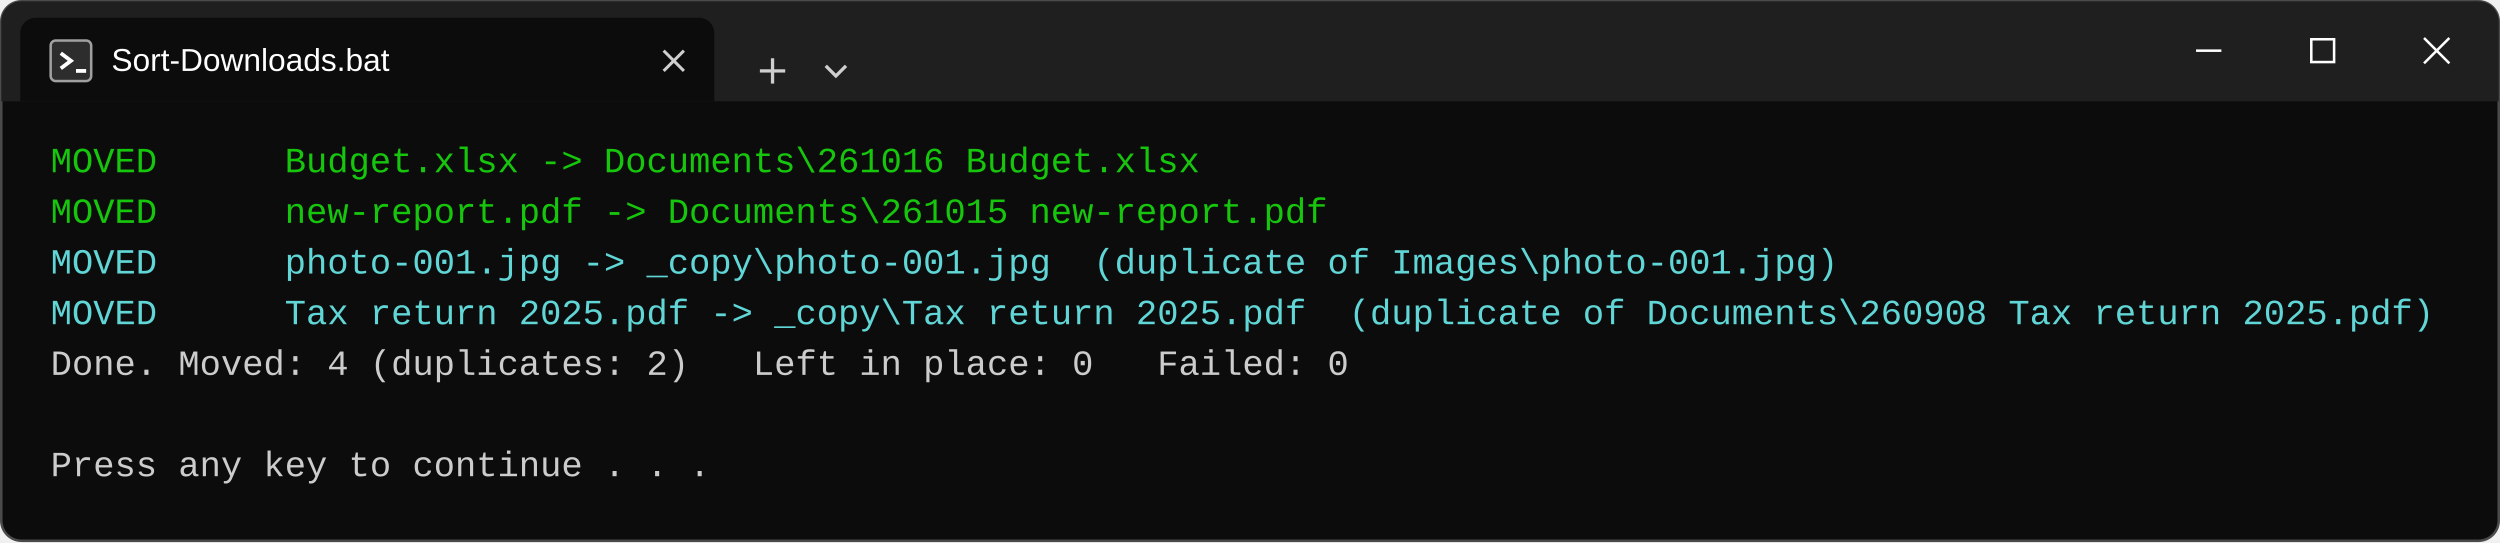
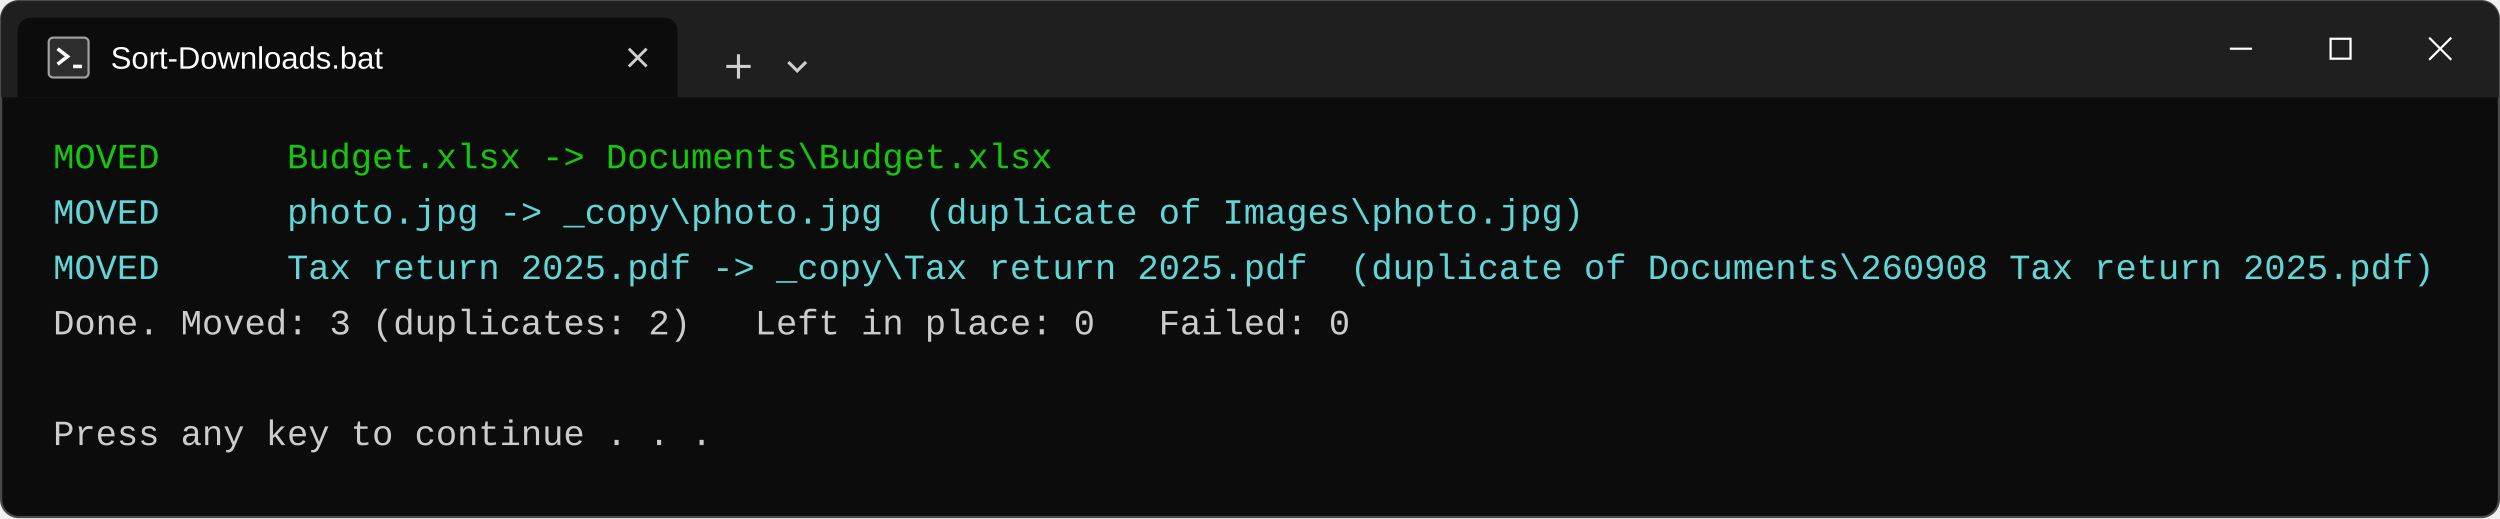
- <svg xmlns="http://www.w3.org/2000/svg" width="987" height="214" viewBox="0 0 987 214" role="img" aria-label="Windows Terminal window showing Sort-Downloads.bat">
-   <rect x="0.5" y="0.5" width="986" height="213" rx="8" fill="#0c0c0c" stroke="#4a4a4a" />
-   <path d="M0.5 40 V8.5 a8 8 0 0 1 8 -8 H978.5 a8 8 0 0 1 8 8 V40 Z" fill="#1f1f1f" />
-   <path d="M8 40 V13 a6 6 0 0 1 6 -6 H276 a6 6 0 0 1 6 6 V40 Z" fill="#0c0c0c" />
-   <rect x="20" y="16" width="16" height="16" rx="2" fill="#2d2d2d" stroke="#a0a0a0" />
-   <path d="M24 21 l4 3 l-4 3" stroke="#ffffff" stroke-width="1.5" fill="none" />
-   <path d="M30 28 h4" stroke="#ffffff" stroke-width="1.5" />
-   <text x="44" y="28" font-family="Segoe UI Variable Text, Segoe UI, Arial, sans-serif" font-size="12.5" fill="#ffffff">Sort-Downloads.bat</text>
-   <path d="M262 20 l8 8 m0 -8 l-8 8" stroke="#cfcfcf" stroke-width="1.2" />
-   <path d="M300 28 h10 m-5 -5 v10" stroke="#cfcfcf" stroke-width="1.3" />
-   <path d="M326 26 l4 4 l4 -4" stroke="#cfcfcf" stroke-width="1.3" fill="none" />
-   <path d="M867 20 h10" stroke="#ffffff" stroke-width="1" />
-   <rect x="912.5" y="15.5" width="9" height="9" fill="none" stroke="#ffffff" />
-   <path d="M957 15 l10 10 m0 -10 l-10 10" stroke="#ffffff" stroke-width="1" />
-   <text x="20" y="68" xml:space="preserve" font-family="Cascadia Mono, Consolas, Courier New, monospace" font-size="14" fill="#16c60c">MOVED      Budget.xlsx -&gt; Documents\261016 Budget.xlsx</text>
-   <text x="20" y="88" xml:space="preserve" font-family="Cascadia Mono, Consolas, Courier New, monospace" font-size="14" fill="#16c60c">MOVED      new-report.pdf -&gt; Documents\261015 new-report.pdf</text>
-   <text x="20" y="108" xml:space="preserve" font-family="Cascadia Mono, Consolas, Courier New, monospace" font-size="14" fill="#61d6d6">MOVED      photo-001.jpg -&gt; _copy\photo-001.jpg  (duplicate of Images\photo-001.jpg)</text>
-   <text x="20" y="128" xml:space="preserve" font-family="Cascadia Mono, Consolas, Courier New, monospace" font-size="14" fill="#61d6d6">MOVED      Tax return 2025.pdf -&gt; _copy\Tax return 2025.pdf  (duplicate of Documents\260908 Tax return 2025.pdf)</text>
-   <text x="20" y="148" xml:space="preserve" font-family="Cascadia Mono, Consolas, Courier New, monospace" font-size="14" fill="#cccccc">Done. Moved: 4 (duplicates: 2)   Left in place: 0   Failed: 0</text>
-   <text x="20" y="168" xml:space="preserve" font-family="Cascadia Mono, Consolas, Courier New, monospace" font-size="14" fill="#cccccc" />
-   <text x="20" y="188" xml:space="preserve" font-family="Cascadia Mono, Consolas, Courier New, monospace" font-size="14" fill="#cccccc">Press any key to continue . . .</text>
+ <svg xmlns="http://www.w3.org/2000/svg" width="1129" height="234" viewBox="0 0 1129 234" role="img" aria-label="Windows Terminal window showing Sort-Downloads.bat">
+   <rect x="0.5" y="0.5" width="1128" height="233" rx="8" fill="#0c0c0c" stroke="#4a4a4a" />
+   <path d="M0.5 44 V8.5 a8 8 0 0 1 8 -8 H1120.5 a8 8 0 0 1 8 8 V44 Z" fill="#1f1f1f" />
+   <path d="M8 44 V14 a6 6 0 0 1 6 -6 H300 a6 6 0 0 1 6 6 V44 Z" fill="#0c0c0c" />
+   <rect x="22" y="17" width="18" height="18" rx="2" fill="#2d2d2d" stroke="#a0a0a0" />
+   <path d="M26 22 l4.5 3.5 l-4.5 3.5" stroke="#ffffff" stroke-width="1.6" fill="none" />
+   <path d="M33 30 h4" stroke="#ffffff" stroke-width="1.6" />
+   <text x="50" y="31" font-family="Segoe UI Variable Text, Segoe UI, Arial, sans-serif" font-size="14" fill="#ffffff">Sort-Downloads.bat</text>
+   <path d="M284 22 l8 8 m0 -8 l-8 8" stroke="#cfcfcf" stroke-width="1.3" />
+   <path d="M328 30 h11 m-5.5 -5.5 v11" stroke="#cfcfcf" stroke-width="1.4" />
+   <path d="M356 28 l4 4 l4 -4" stroke="#cfcfcf" stroke-width="1.4" fill="none" />
+   <path d="M1007 22 h10" stroke="#ffffff" />
+   <rect x="1052.5" y="17.5" width="9" height="9" fill="none" stroke="#ffffff" />
+   <path d="M1097 17 l10 10 m0 -10 l-10 10" stroke="#ffffff" />
+   <text x="24" y="76" xml:space="preserve" font-family="Cascadia Mono, Consolas, Courier New, monospace" font-size="16" fill="#16c60c">MOVED      Budget.xlsx -&gt; Documents\Budget.xlsx</text>
+   <text x="24" y="101" xml:space="preserve" font-family="Cascadia Mono, Consolas, Courier New, monospace" font-size="16" fill="#61d6d6">MOVED      photo.jpg -&gt; _copy\photo.jpg  (duplicate of Images\photo.jpg)</text>
+   <text x="24" y="126" xml:space="preserve" font-family="Cascadia Mono, Consolas, Courier New, monospace" font-size="16" fill="#61d6d6">MOVED      Tax return 2025.pdf -&gt; _copy\Tax return 2025.pdf  (duplicate of Documents\260908 Tax return 2025.pdf)</text>
+   <text x="24" y="151" xml:space="preserve" font-family="Cascadia Mono, Consolas, Courier New, monospace" font-size="16" fill="#cccccc">Done. Moved: 3 (duplicates: 2)   Left in place: 0   Failed: 0</text>
+   <text x="24" y="176" xml:space="preserve" font-family="Cascadia Mono, Consolas, Courier New, monospace" font-size="16" fill="#cccccc" />
+   <text x="24" y="201" xml:space="preserve" font-family="Cascadia Mono, Consolas, Courier New, monospace" font-size="16" fill="#cccccc">Press any key to continue . . .</text>
</svg>
